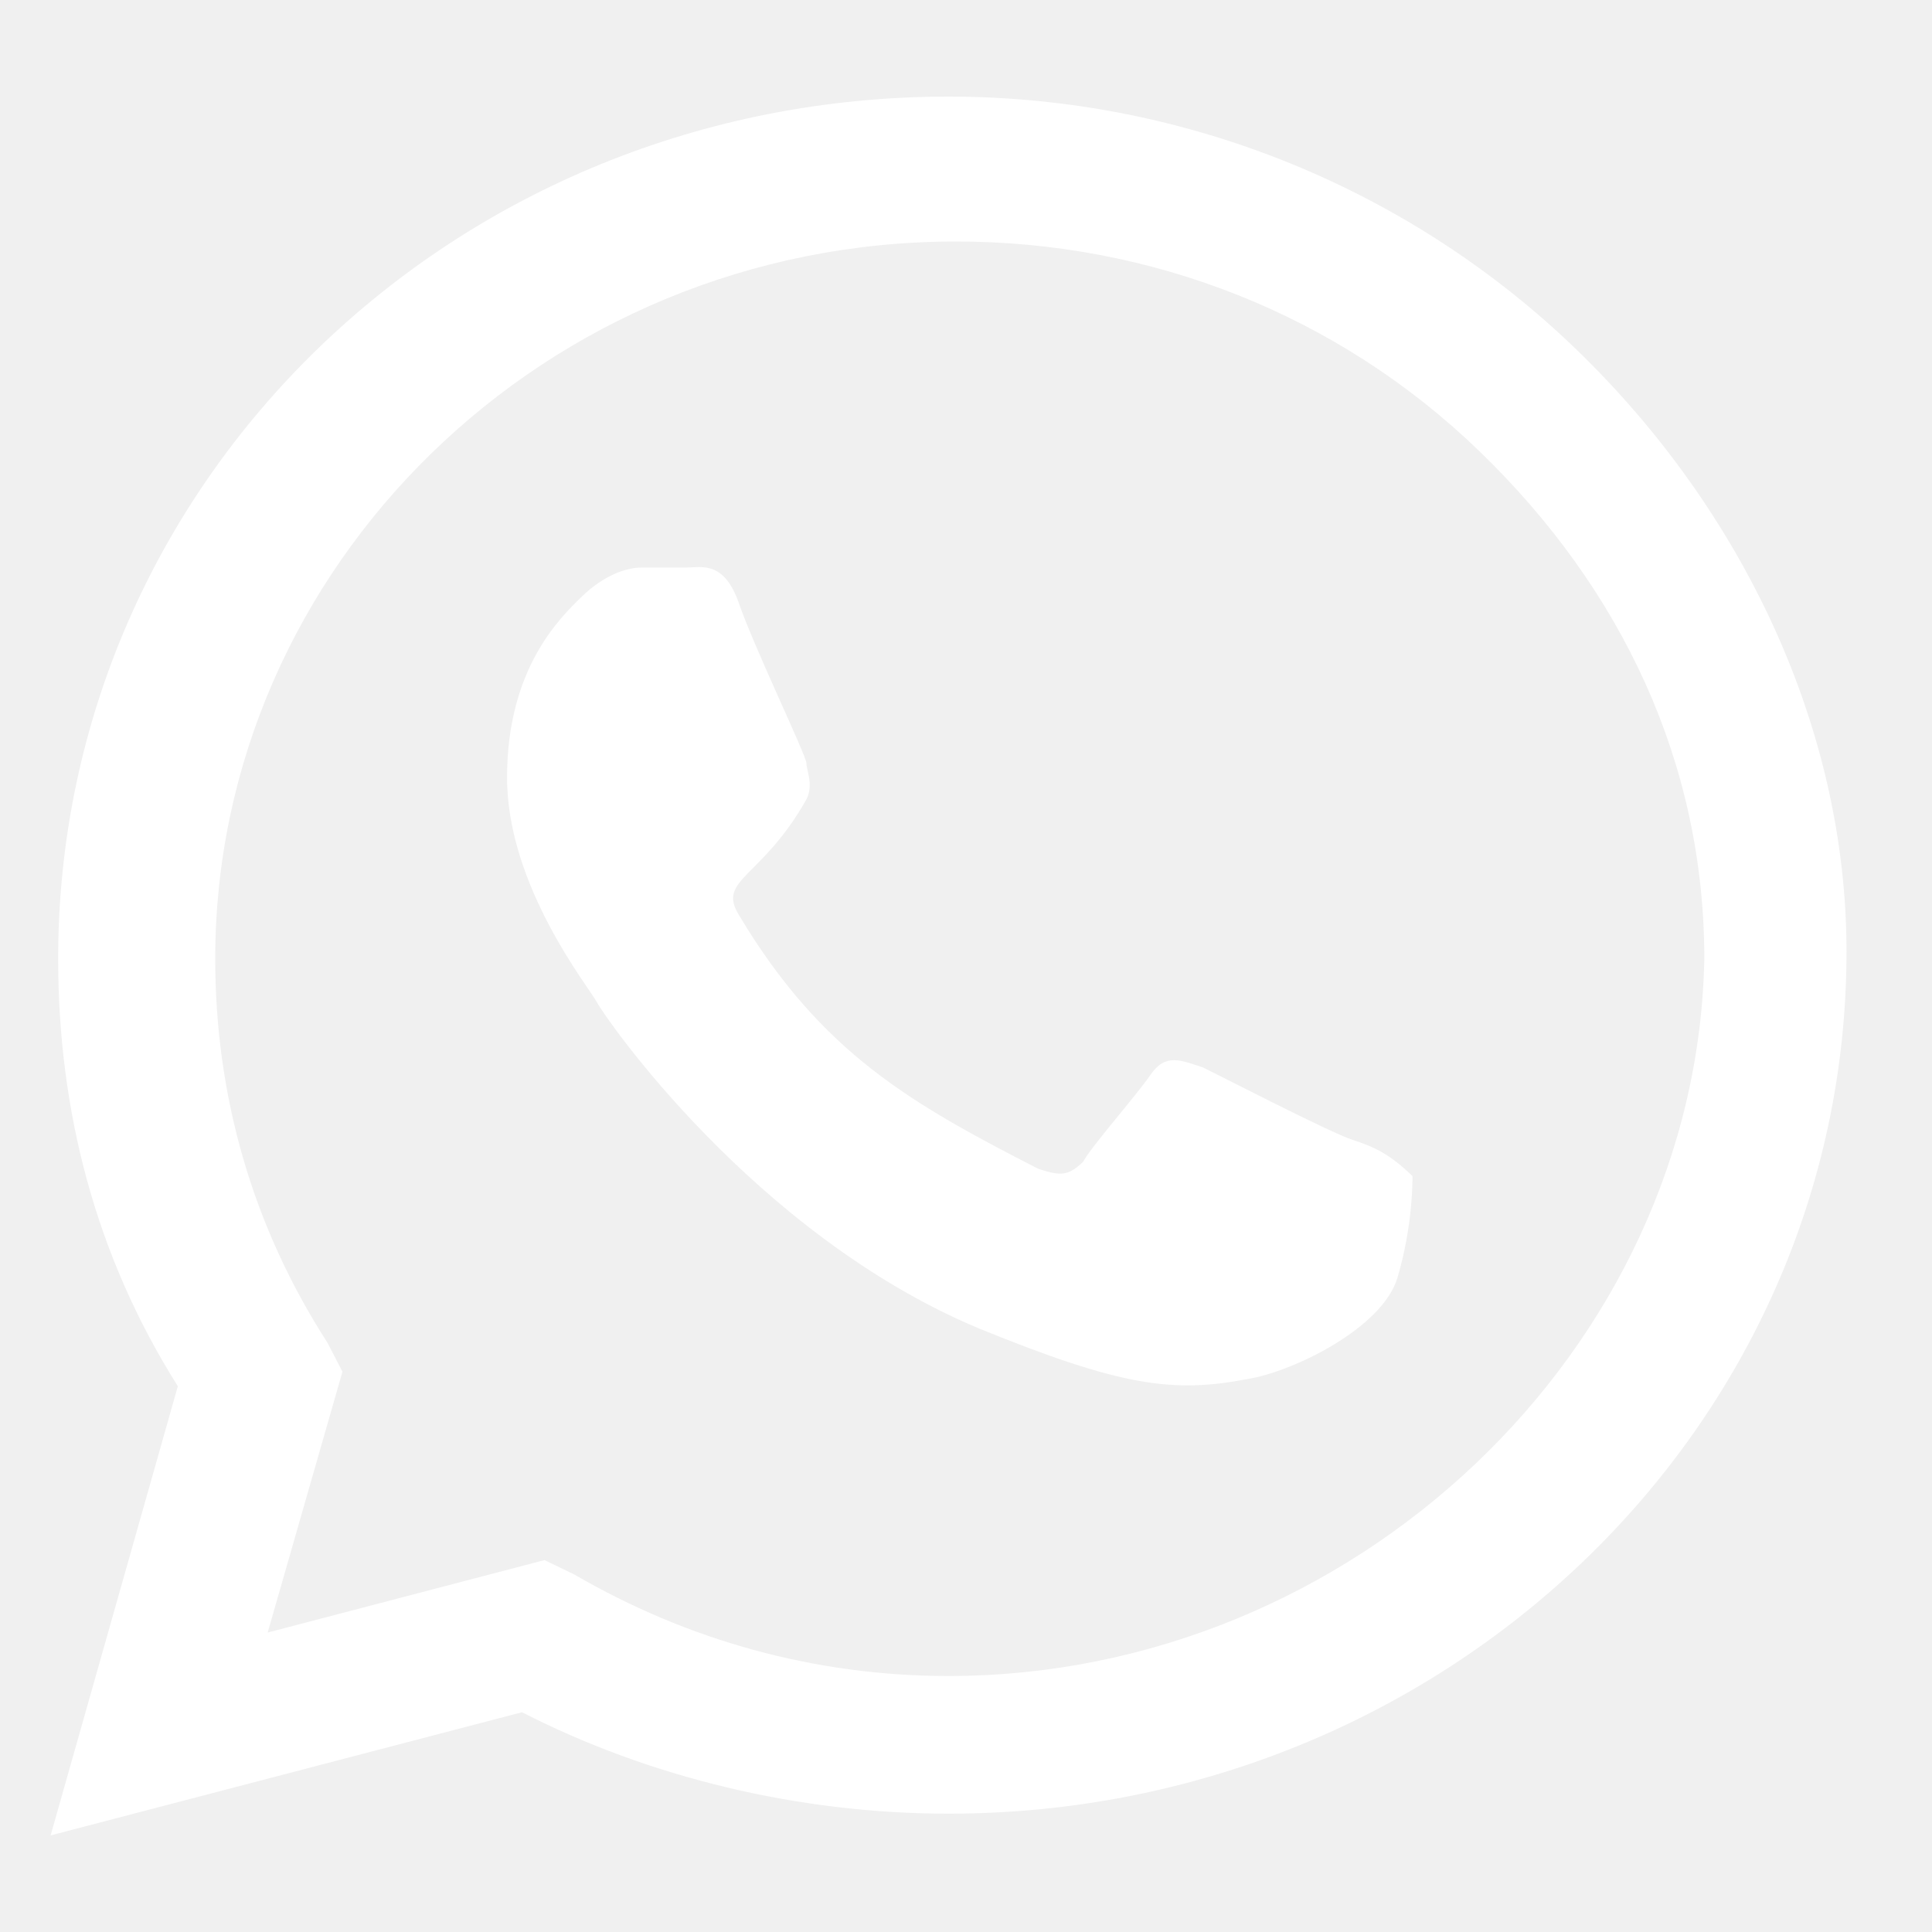
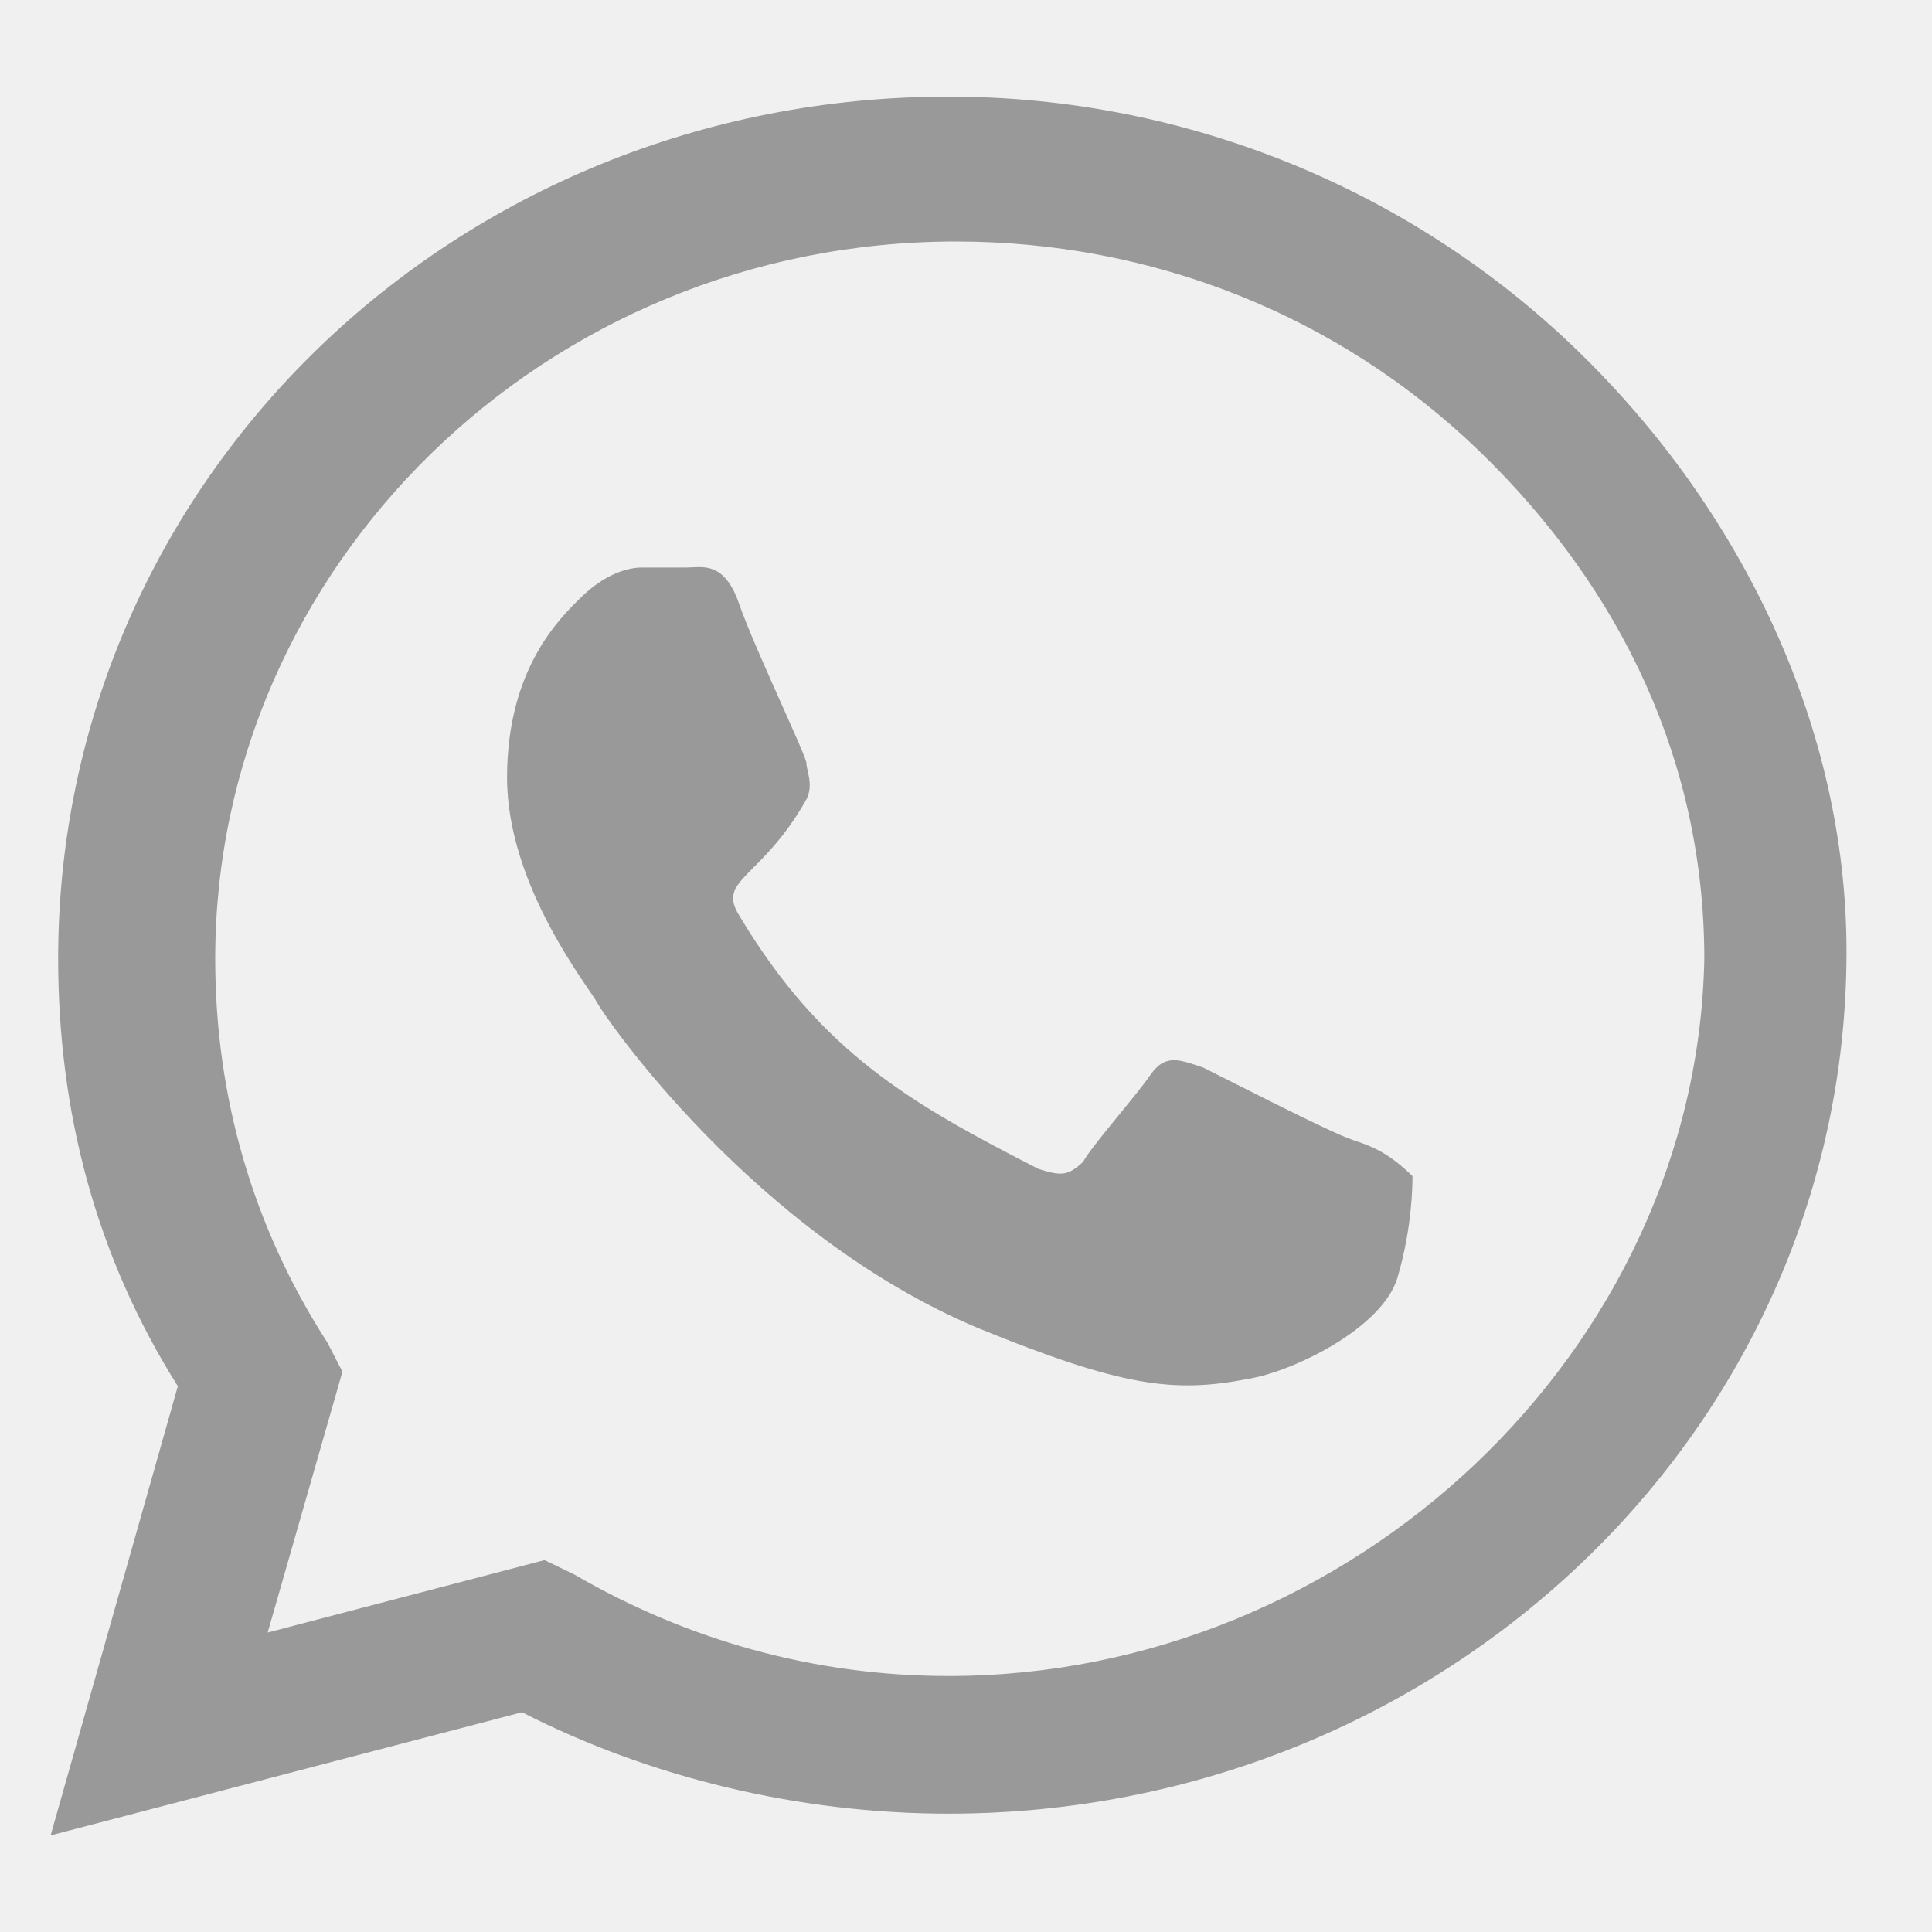
<svg xmlns="http://www.w3.org/2000/svg" width="20" height="20" viewBox="0 0 20 18" fill="none">
-   <path d="M16.326 2.625C14.622 0.975 12.298 0 9.819 0C4.707 0 0.602 3.975 0.602 8.925C0.602 10.5 0.989 12 1.841 13.35L0.524 18L5.404 16.725C6.721 17.4 8.27 17.775 9.819 17.775C14.932 17.775 19.115 13.8 19.115 8.85C19.115 6.525 18.03 4.275 16.326 2.625ZM9.819 16.35C8.425 16.35 7.108 15.975 5.947 15.3L5.637 15.15L2.771 15.9L3.545 13.2L3.39 12.9C2.616 11.7 2.228 10.35 2.228 8.925C2.228 4.875 5.637 1.5 9.897 1.5C11.911 1.5 13.847 2.25 15.319 3.675C16.791 5.1 17.643 6.9 17.643 8.925C17.566 12.975 14.002 16.35 9.819 16.35ZM14.002 10.8C13.77 10.725 12.608 10.125 12.453 10.05C12.221 9.975 12.066 9.9 11.911 10.125C11.756 10.35 11.291 10.875 11.214 11.025C11.059 11.175 10.981 11.175 10.749 11.1C9.432 10.425 8.503 9.9 7.651 8.475C7.418 8.1 7.883 8.1 8.348 7.275C8.425 7.125 8.348 6.975 8.348 6.9C8.348 6.825 7.806 5.7 7.651 5.25C7.496 4.8 7.263 4.875 7.108 4.875C6.954 4.875 6.799 4.875 6.644 4.875C6.489 4.875 6.256 4.95 6.024 5.175C5.792 5.4 5.249 5.925 5.249 7.05C5.249 8.175 6.101 9.225 6.179 9.375C6.256 9.525 7.805 11.775 10.129 12.75C11.601 13.35 12.143 13.425 12.918 13.275C13.383 13.2 14.312 12.75 14.467 12.225C14.622 11.7 14.622 11.25 14.622 11.175C14.389 10.95 14.235 10.875 14.002 10.8Z" fill="#FFFFFF" />
+   <path d="M16.326 2.625C14.622 0.975 12.298 0 9.819 0C4.707 0 0.602 3.975 0.602 8.925C0.602 10.5 0.989 12 1.841 13.35L0.524 18L5.404 16.725C6.721 17.4 8.27 17.775 9.819 17.775C14.932 17.775 19.115 13.8 19.115 8.85C19.115 6.525 18.03 4.275 16.326 2.625ZM9.819 16.35C8.425 16.35 7.108 15.975 5.947 15.3L5.637 15.15L2.771 15.9L3.545 13.2L3.39 12.9C2.616 11.7 2.228 10.35 2.228 8.925C2.228 4.875 5.637 1.5 9.897 1.5C11.911 1.5 13.847 2.25 15.319 3.675C16.791 5.1 17.643 6.9 17.643 8.925C17.566 12.975 14.002 16.35 9.819 16.35ZM14.002 10.8C13.77 10.725 12.608 10.125 12.453 10.05C12.221 9.975 12.066 9.9 11.911 10.125C11.756 10.35 11.291 10.875 11.214 11.025C11.059 11.175 10.981 11.175 10.749 11.1C9.432 10.425 8.503 9.9 7.651 8.475C7.418 8.1 7.883 8.1 8.348 7.275C8.425 7.125 8.348 6.975 8.348 6.9C8.348 6.825 7.806 5.7 7.651 5.25C7.496 4.8 7.263 4.875 7.108 4.875C6.954 4.875 6.799 4.875 6.644 4.875C6.489 4.875 6.256 4.95 6.024 5.175C5.792 5.4 5.249 5.925 5.249 7.05C5.249 8.175 6.101 9.225 6.179 9.375C6.256 9.525 7.805 11.775 10.129 12.75C11.601 13.35 12.143 13.425 12.918 13.275C13.383 13.2 14.312 12.75 14.467 12.225C14.622 11.7 14.622 11.25 14.622 11.175C14.389 10.95 14.235 10.875 14.002 10.8Z" fill="#999999" />
</svg>
